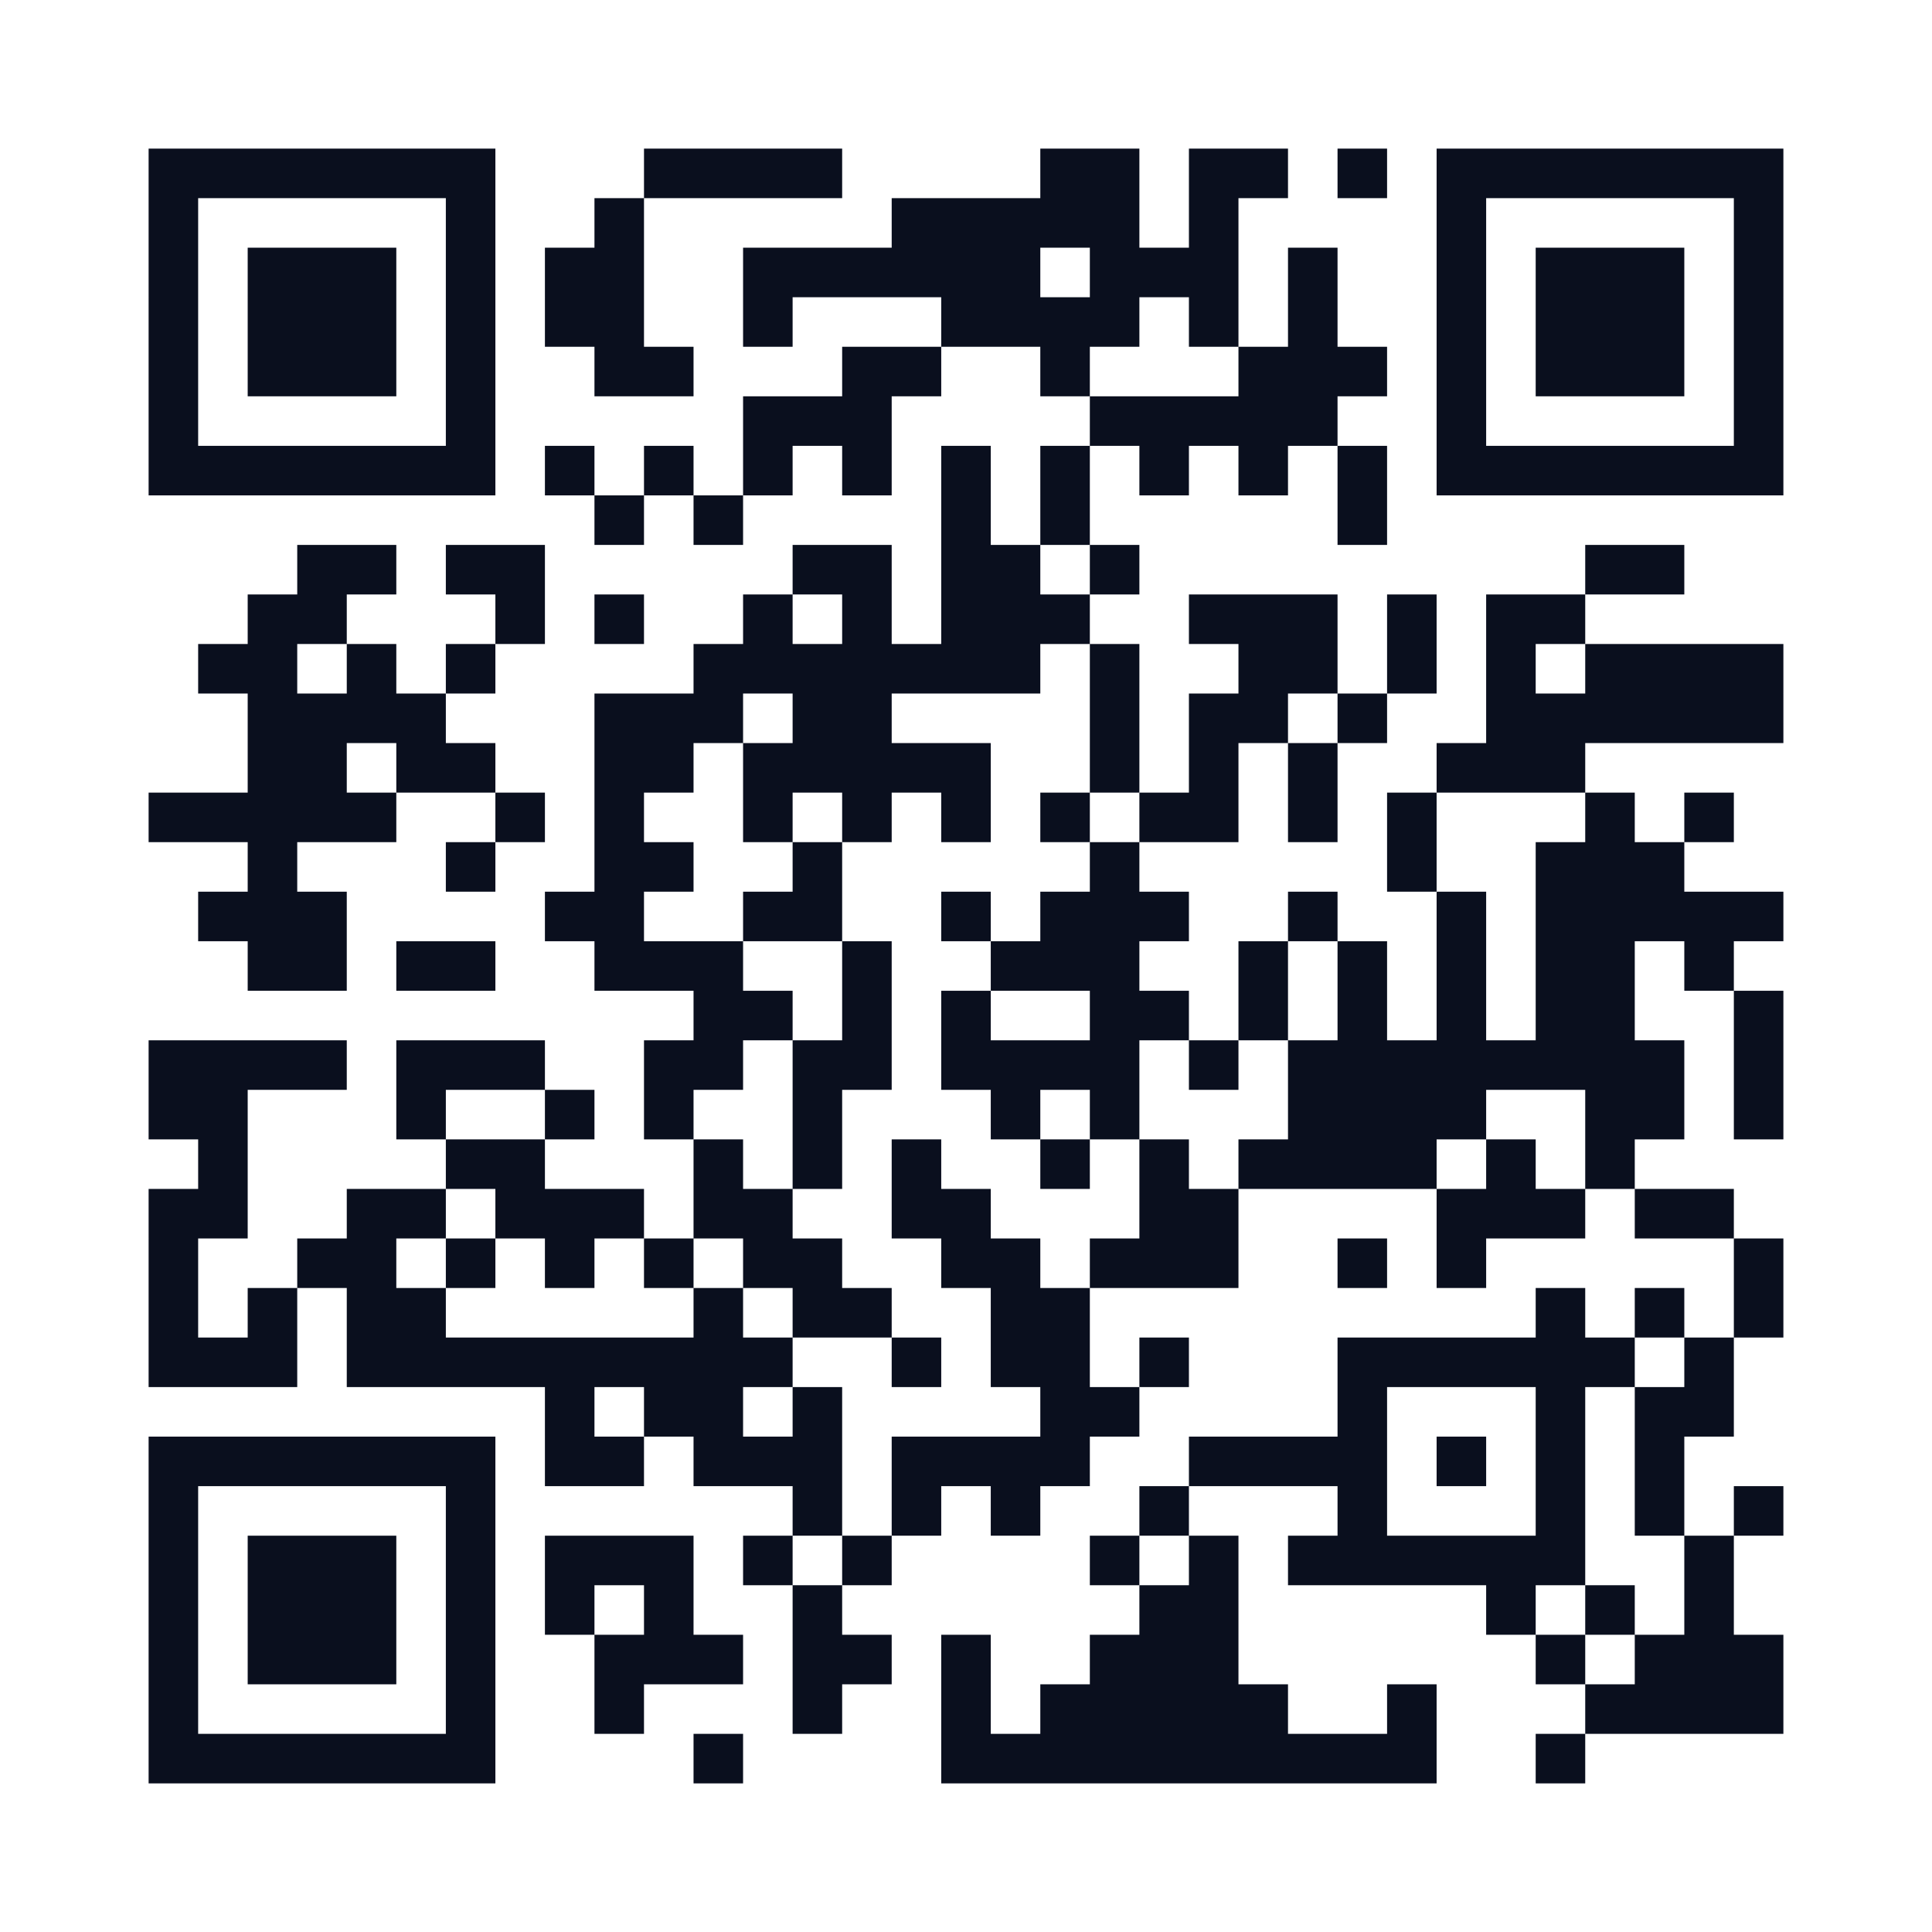
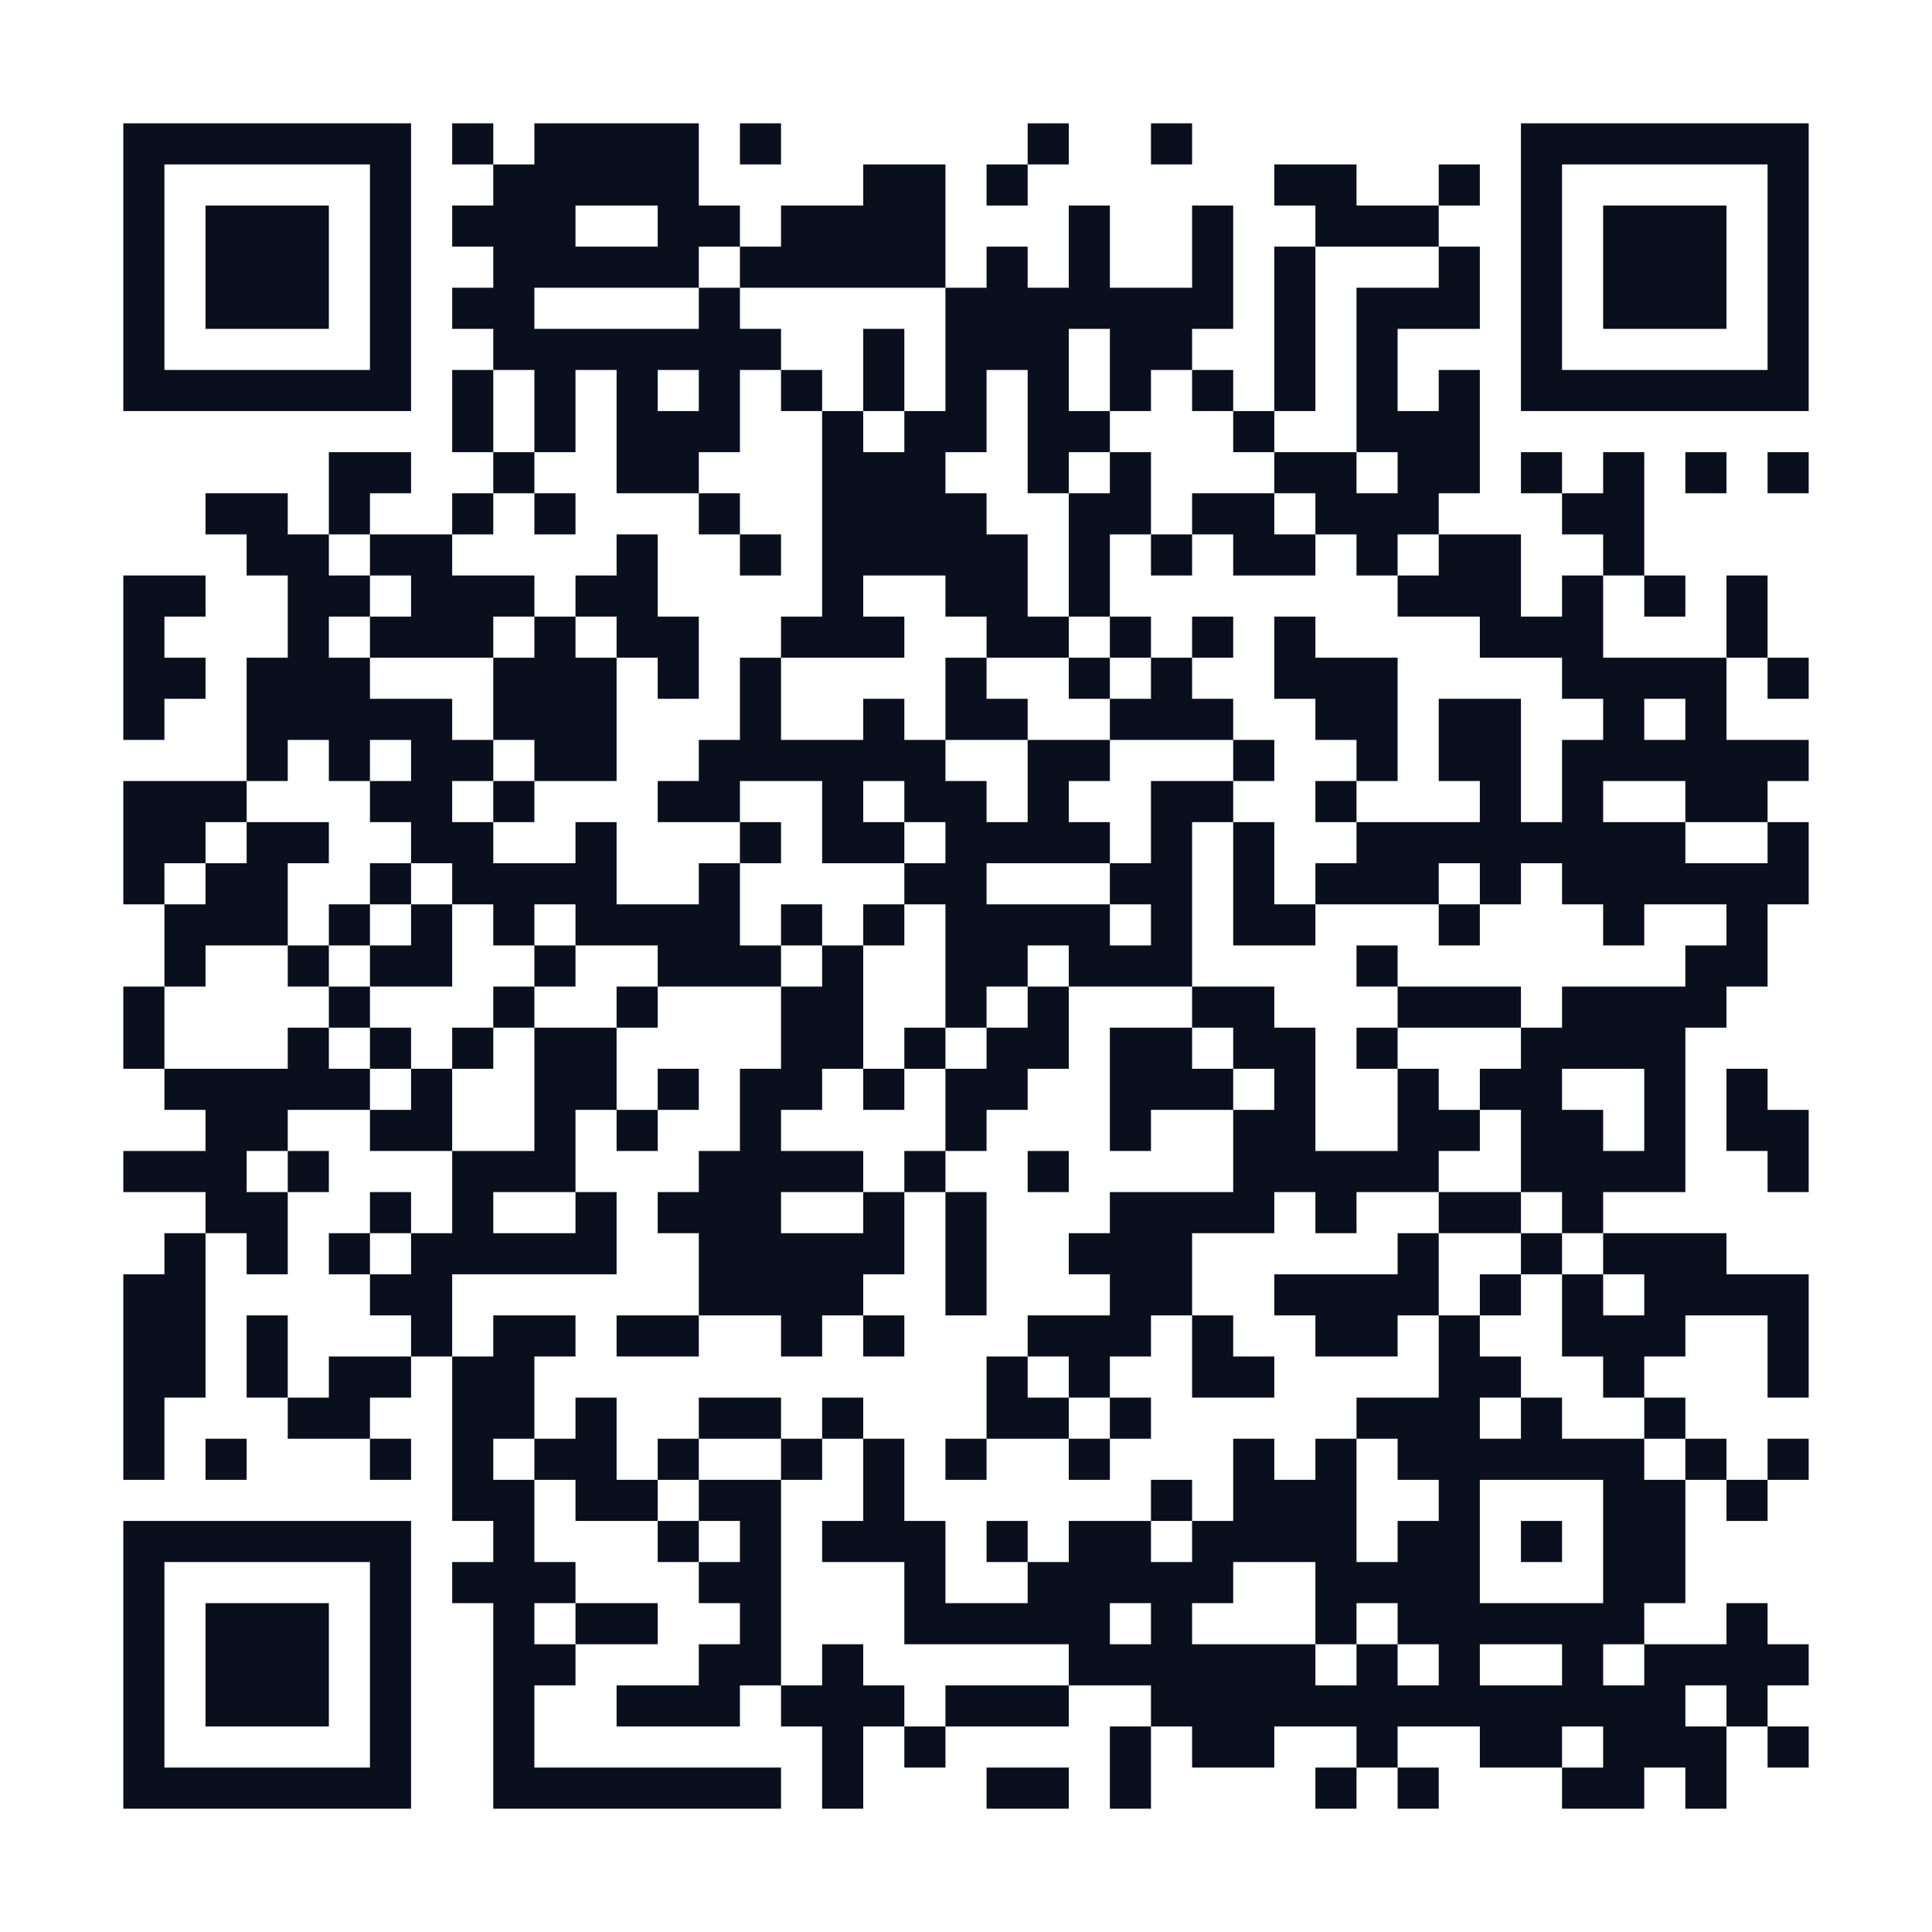
- <svg xmlns="http://www.w3.org/2000/svg" width="312" height="312" class="segno">
-   <g transform="scale(8)">
-     <path fill="#fff" d="M0 0h39v39h-39z" />
-     <path class="qrline" stroke="#0a0f1e" d="M3 3.5h7m3 0h4m4 0h2m1 0h2m1 0h1m1 0h7m-33 1h1m5 0h1m2 0h1m5 0h5m1 0h1m4 0h1m5 0h1m-33 1h1m1 0h3m1 0h1m1 0h2m2 0h6m1 0h3m1 0h1m2 0h1m1 0h3m1 0h1m-33 1h1m1 0h3m1 0h1m1 0h2m2 0h1m3 0h4m1 0h1m1 0h1m2 0h1m1 0h3m1 0h1m-33 1h1m1 0h3m1 0h1m2 0h2m3 0h2m2 0h1m3 0h3m1 0h1m1 0h3m1 0h1m-33 1h1m5 0h1m5 0h3m4 0h5m2 0h1m5 0h1m-33 1h7m1 0h1m1 0h1m1 0h1m1 0h1m1 0h1m1 0h1m1 0h1m1 0h1m1 0h1m1 0h7m-24 1h1m1 0h1m4 0h1m1 0h1m5 0h1m-22 1h2m1 0h2m5 0h2m1 0h2m1 0h1m9 0h2m-29 1h2m3 0h1m1 0h1m2 0h1m1 0h1m1 0h3m2 0h3m1 0h1m1 0h2m-28 1h2m1 0h1m1 0h1m4 0h7m1 0h1m2 0h2m1 0h1m1 0h1m1 0h4m-31 1h4m3 0h3m1 0h2m4 0h1m1 0h2m1 0h1m2 0h6m-31 1h2m1 0h2m2 0h2m1 0h5m2 0h1m1 0h1m1 0h1m2 0h3m-29 1h5m2 0h1m1 0h1m2 0h1m1 0h1m1 0h1m1 0h1m1 0h2m1 0h1m1 0h1m3 0h1m1 0h1m-30 1h1m3 0h1m2 0h2m2 0h1m5 0h1m5 0h1m2 0h3m-30 1h3m4 0h2m2 0h2m2 0h1m1 0h3m2 0h1m2 0h1m1 0h5m-31 1h2m1 0h2m2 0h3m2 0h1m2 0h3m2 0h1m1 0h1m1 0h1m1 0h2m1 0h1m-21 1h2m1 0h1m1 0h1m2 0h2m1 0h1m1 0h1m1 0h1m1 0h2m2 0h1m-33 1h4m1 0h3m2 0h2m1 0h2m1 0h4m1 0h1m1 0h8m1 0h1m-33 1h2m3 0h1m2 0h1m1 0h1m2 0h1m3 0h1m1 0h1m3 0h4m2 0h2m1 0h1m-32 1h1m4 0h2m3 0h1m1 0h1m1 0h1m2 0h1m1 0h1m1 0h4m1 0h1m1 0h1m-30 1h2m2 0h2m1 0h3m1 0h2m2 0h2m3 0h2m4 0h3m1 0h2m-32 1h1m2 0h2m1 0h1m1 0h1m1 0h1m1 0h2m2 0h2m1 0h3m2 0h1m1 0h1m5 0h1m-33 1h1m1 0h1m1 0h2m5 0h1m1 0h2m2 0h2m9 0h1m1 0h1m1 0h1m-33 1h3m1 0h9m2 0h1m1 0h2m1 0h1m3 0h6m1 0h1m-24 1h1m1 0h2m1 0h1m4 0h2m4 0h1m3 0h1m1 0h2m-32 1h7m1 0h2m1 0h3m1 0h4m2 0h4m1 0h1m1 0h1m1 0h1m-31 1h1m5 0h1m6 0h1m1 0h1m1 0h1m2 0h1m3 0h1m3 0h1m1 0h1m1 0h1m-33 1h1m1 0h3m1 0h1m1 0h3m1 0h1m1 0h1m4 0h1m1 0h1m1 0h6m2 0h1m-32 1h1m1 0h3m1 0h1m1 0h1m1 0h1m2 0h1m6 0h2m5 0h1m1 0h1m1 0h1m-32 1h1m1 0h3m1 0h1m2 0h3m1 0h2m1 0h1m2 0h3m6 0h1m1 0h3m-33 1h1m5 0h1m2 0h1m3 0h1m2 0h1m1 0h5m2 0h1m3 0h4m-33 1h7m4 0h1m4 0h10m2 0h1" />
+ <svg xmlns="http://www.w3.org/2000/svg" width="470" height="470" class="segno">
+   <g transform="scale(10)">
+     <path fill="#fff" d="M0 0h47v47h-47z" />
+     <path class="qrline" stroke="#0a0f1e" d="M3 3.5h7m1 0h1m1 0h4m1 0h1m6 0h1m2 0h1m8 0h7m-41 1h1m5 0h1m2 0h5m4 0h2m1 0h1m6 0h2m2 0h1m1 0h1m5 0h1m-41 1h1m1 0h3m1 0h1m1 0h3m2 0h2m1 0h4m3 0h1m2 0h1m2 0h3m2 0h1m1 0h3m1 0h1m-41 1h1m1 0h3m1 0h1m2 0h5m1 0h5m1 0h1m1 0h1m2 0h1m1 0h1m3 0h1m1 0h1m1 0h3m1 0h1m-41 1h1m1 0h3m1 0h1m1 0h2m4 0h1m5 0h7m1 0h1m1 0h3m1 0h1m1 0h3m1 0h1m-41 1h1m5 0h1m2 0h7m2 0h1m1 0h3m1 0h2m2 0h1m1 0h1m3 0h1m5 0h1m-41 1h7m1 0h1m1 0h1m1 0h1m1 0h1m1 0h1m1 0h1m1 0h1m1 0h1m1 0h1m1 0h1m1 0h1m1 0h1m1 0h1m1 0h7m-33 1h1m1 0h1m1 0h3m2 0h1m1 0h2m1 0h2m3 0h1m2 0h3m-28 1h2m2 0h1m2 0h2m3 0h3m2 0h1m1 0h1m3 0h2m1 0h2m1 0h1m1 0h1m1 0h1m1 0h1m-39 1h2m1 0h1m2 0h1m1 0h1m3 0h1m2 0h4m2 0h2m1 0h2m1 0h3m3 0h2m-34 1h2m1 0h2m4 0h1m2 0h1m1 0h5m1 0h1m1 0h1m1 0h2m1 0h1m1 0h2m2 0h1m-37 1h2m2 0h2m1 0h3m1 0h2m4 0h1m2 0h2m1 0h1m7 0h3m1 0h1m1 0h1m1 0h1m-40 1h1m3 0h1m1 0h3m1 0h1m1 0h2m2 0h3m2 0h2m1 0h1m1 0h1m1 0h1m4 0h3m3 0h1m-40 1h2m1 0h3m3 0h3m1 0h1m1 0h1m4 0h1m2 0h1m1 0h1m2 0h3m4 0h4m1 0h1m-41 1h1m2 0h5m1 0h3m3 0h1m2 0h1m1 0h2m2 0h3m2 0h2m1 0h2m2 0h1m1 0h1m-36 1h1m1 0h1m1 0h2m1 0h2m2 0h6m2 0h2m3 0h1m2 0h1m1 0h2m1 0h6m-41 1h3m3 0h2m1 0h1m3 0h2m2 0h1m1 0h2m1 0h1m2 0h2m2 0h1m3 0h1m1 0h1m2 0h2m-40 1h2m1 0h2m2 0h2m2 0h1m3 0h1m1 0h2m1 0h4m1 0h1m1 0h1m2 0h8m2 0h1m-41 1h1m1 0h2m2 0h1m1 0h4m2 0h1m4 0h2m3 0h2m1 0h1m1 0h3m1 0h1m1 0h6m-40 1h3m1 0h1m1 0h1m1 0h1m1 0h4m1 0h1m1 0h1m1 0h4m1 0h1m1 0h2m3 0h1m3 0h1m2 0h1m-39 1h1m2 0h1m1 0h2m2 0h1m2 0h3m1 0h1m2 0h2m1 0h3m4 0h1m7 0h2m-40 1h1m4 0h1m3 0h1m2 0h1m3 0h2m2 0h1m1 0h1m3 0h2m3 0h3m1 0h4m-39 1h1m3 0h1m1 0h1m1 0h1m1 0h2m4 0h2m1 0h1m1 0h2m1 0h2m1 0h2m1 0h1m3 0h4m-37 1h5m1 0h1m2 0h2m1 0h1m1 0h2m1 0h1m1 0h2m2 0h3m1 0h1m2 0h1m1 0h2m2 0h1m1 0h1m-38 1h2m2 0h2m2 0h1m1 0h1m2 0h1m4 0h1m3 0h1m2 0h2m2 0h2m1 0h2m1 0h1m1 0h2m-41 1h3m1 0h1m3 0h3m3 0h4m1 0h1m2 0h1m4 0h5m2 0h4m2 0h1m-39 1h2m2 0h1m1 0h1m2 0h1m1 0h3m2 0h1m1 0h1m3 0h4m1 0h1m2 0h2m1 0h1m-35 1h1m1 0h1m1 0h1m1 0h5m2 0h5m1 0h1m2 0h3m5 0h1m2 0h1m1 0h3m-39 1h2m4 0h2m6 0h4m2 0h1m3 0h2m2 0h4m1 0h1m1 0h1m1 0h4m-41 1h2m1 0h1m3 0h1m1 0h2m1 0h2m2 0h1m1 0h1m3 0h3m1 0h1m2 0h2m1 0h1m2 0h3m2 0h1m-41 1h2m1 0h1m1 0h2m1 0h2m11 0h1m1 0h1m2 0h2m4 0h2m2 0h1m3 0h1m-41 1h1m3 0h2m2 0h2m1 0h1m2 0h2m1 0h1m3 0h2m1 0h1m5 0h3m1 0h1m2 0h1m-38 1h1m1 0h1m3 0h1m1 0h1m1 0h2m1 0h1m2 0h1m1 0h1m1 0h1m2 0h1m3 0h1m1 0h1m1 0h6m1 0h1m1 0h1m-33 1h2m1 0h2m1 0h2m2 0h1m6 0h1m1 0h3m2 0h1m3 0h2m1 0h1m-40 1h7m2 0h1m3 0h1m1 0h1m1 0h3m1 0h1m1 0h2m1 0h4m1 0h2m1 0h1m1 0h2m-38 1h1m5 0h1m1 0h3m3 0h2m3 0h1m2 0h5m2 0h4m3 0h2m-38 1h1m1 0h3m1 0h1m2 0h1m1 0h2m2 0h1m3 0h5m1 0h1m3 0h1m1 0h6m2 0h1m-40 1h1m1 0h3m1 0h1m2 0h2m3 0h2m1 0h1m5 0h6m1 0h1m1 0h1m2 0h1m1 0h4m-41 1h1m1 0h3m1 0h1m2 0h1m2 0h3m1 0h3m1 0h3m2 0h13m1 0h1m-40 1h1m5 0h1m2 0h1m7 0h1m1 0h1m4 0h1m1 0h2m2 0h1m2 0h2m1 0h3m1 0h1m-41 1h7m2 0h7m1 0h1m3 0h2m1 0h1m4 0h1m1 0h1m3 0h2m1 0h1" />
  </g>
</svg>
